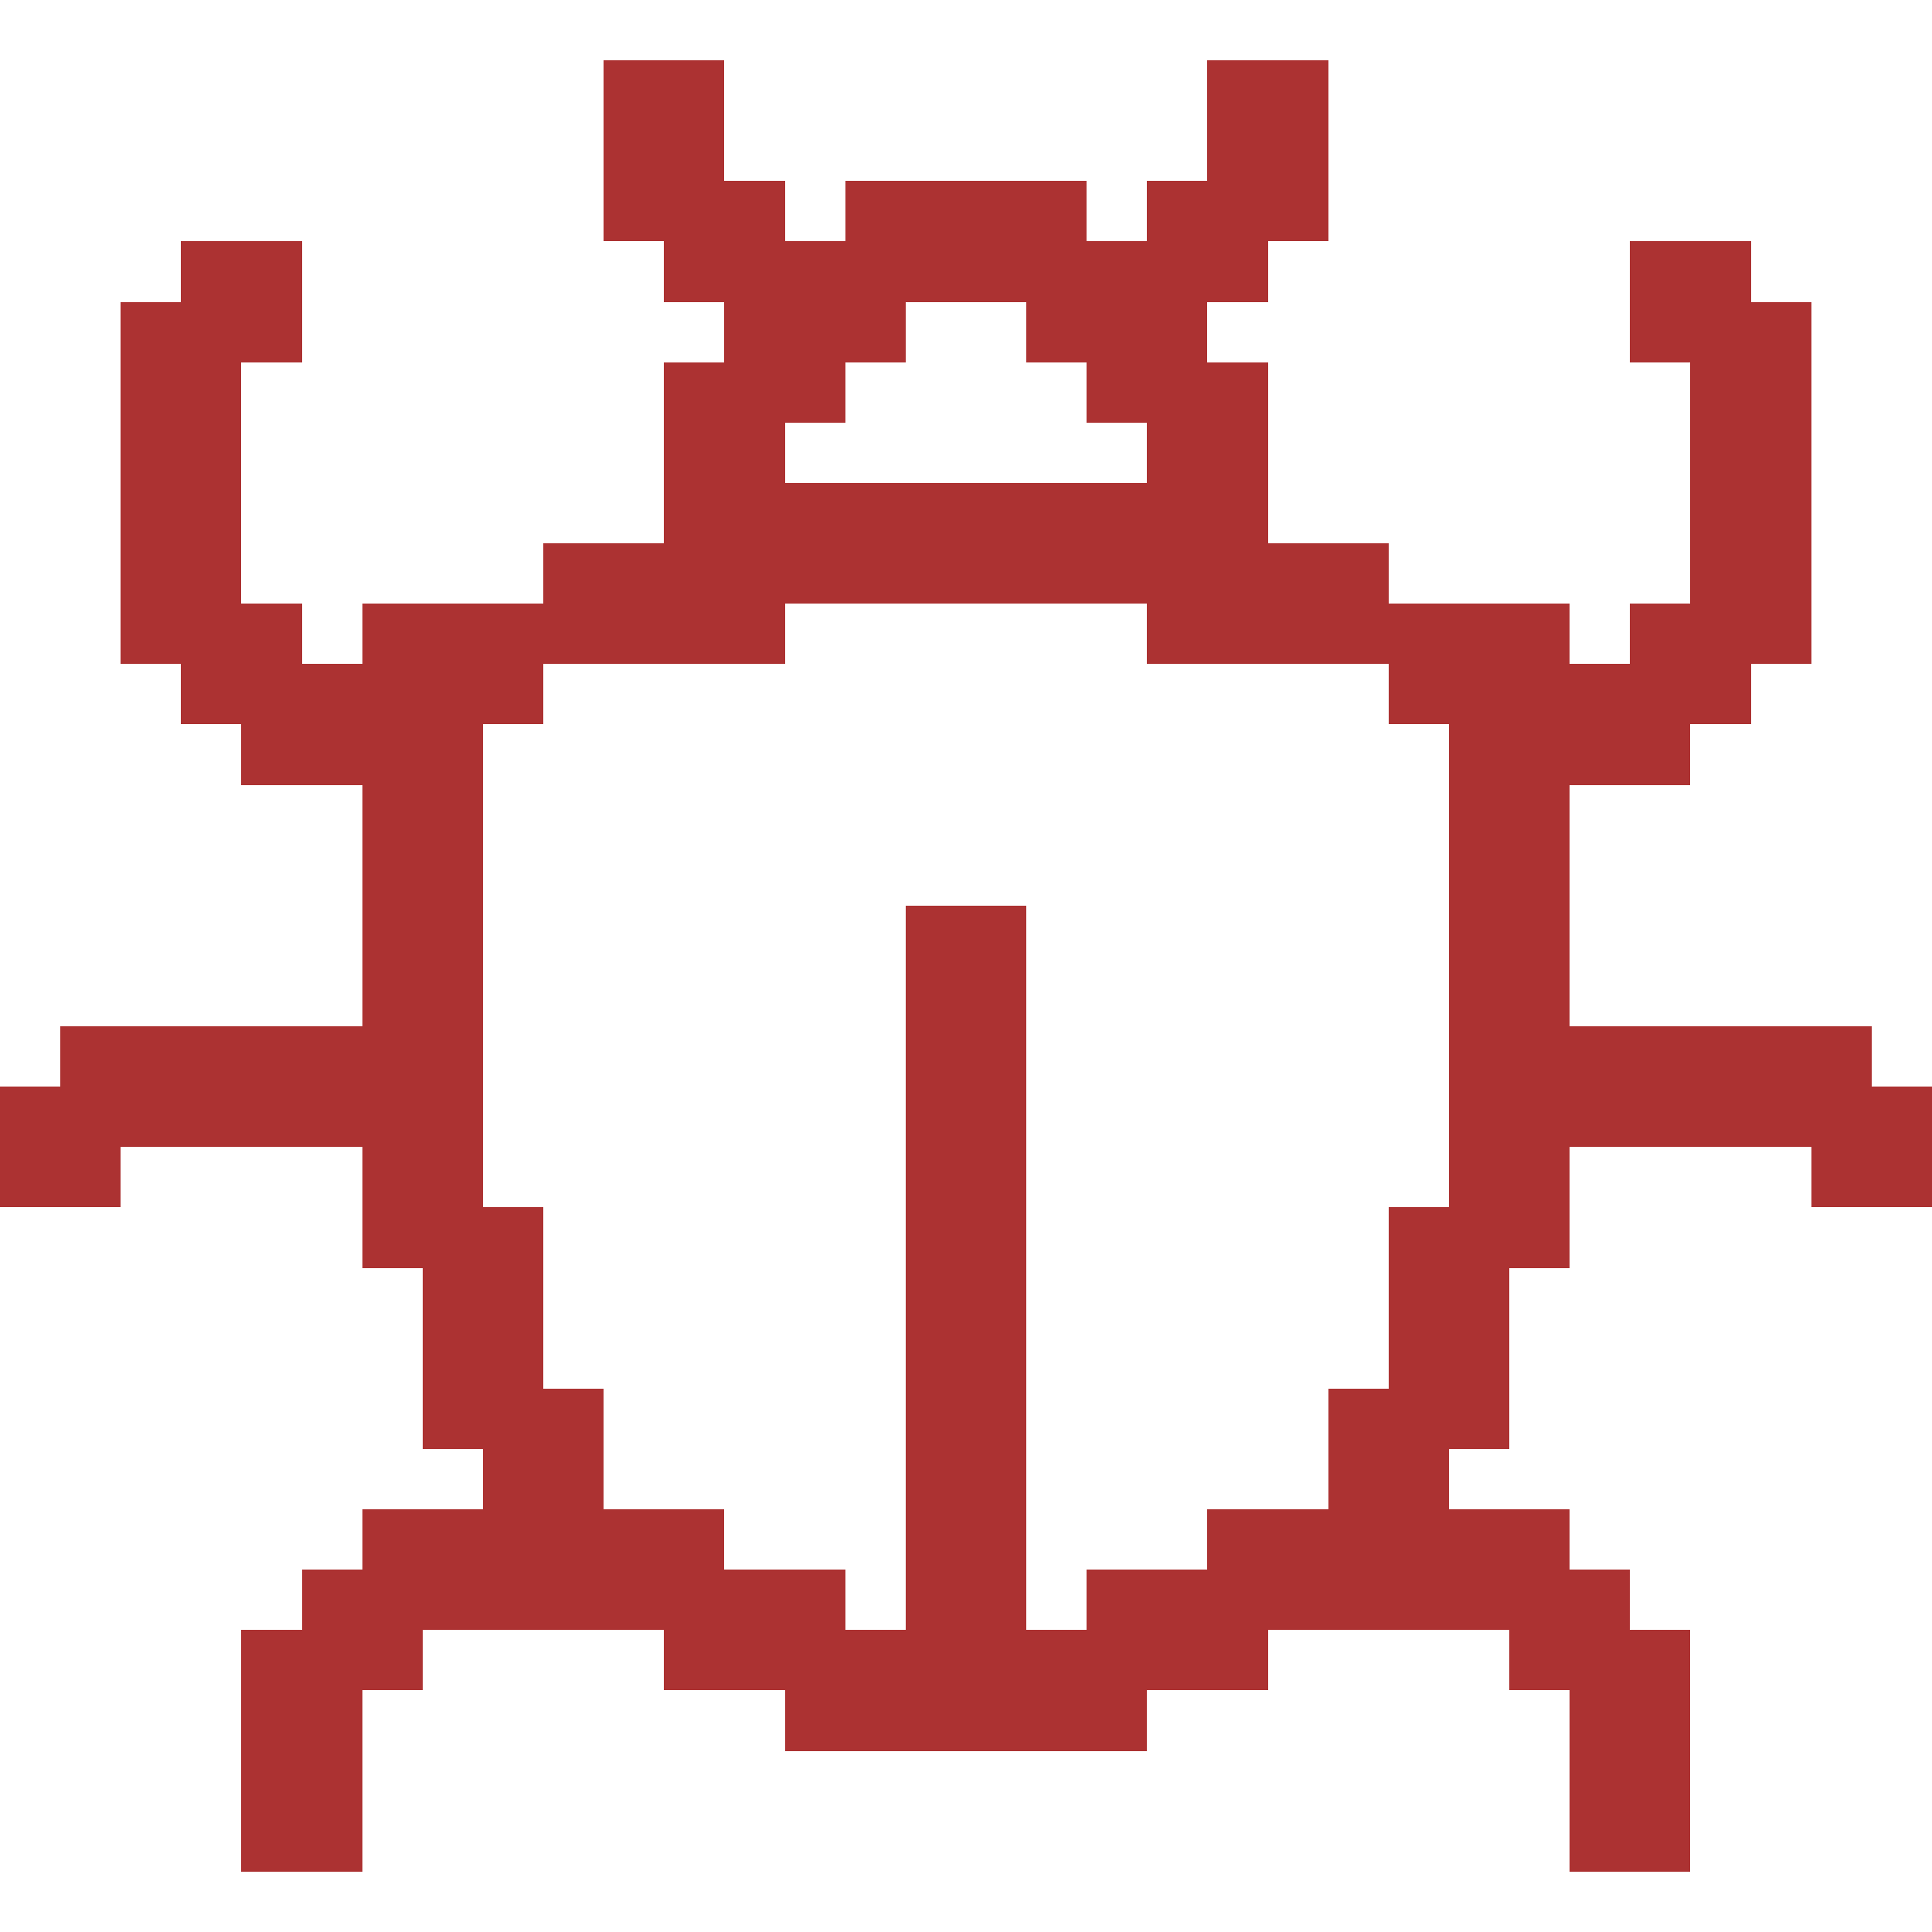
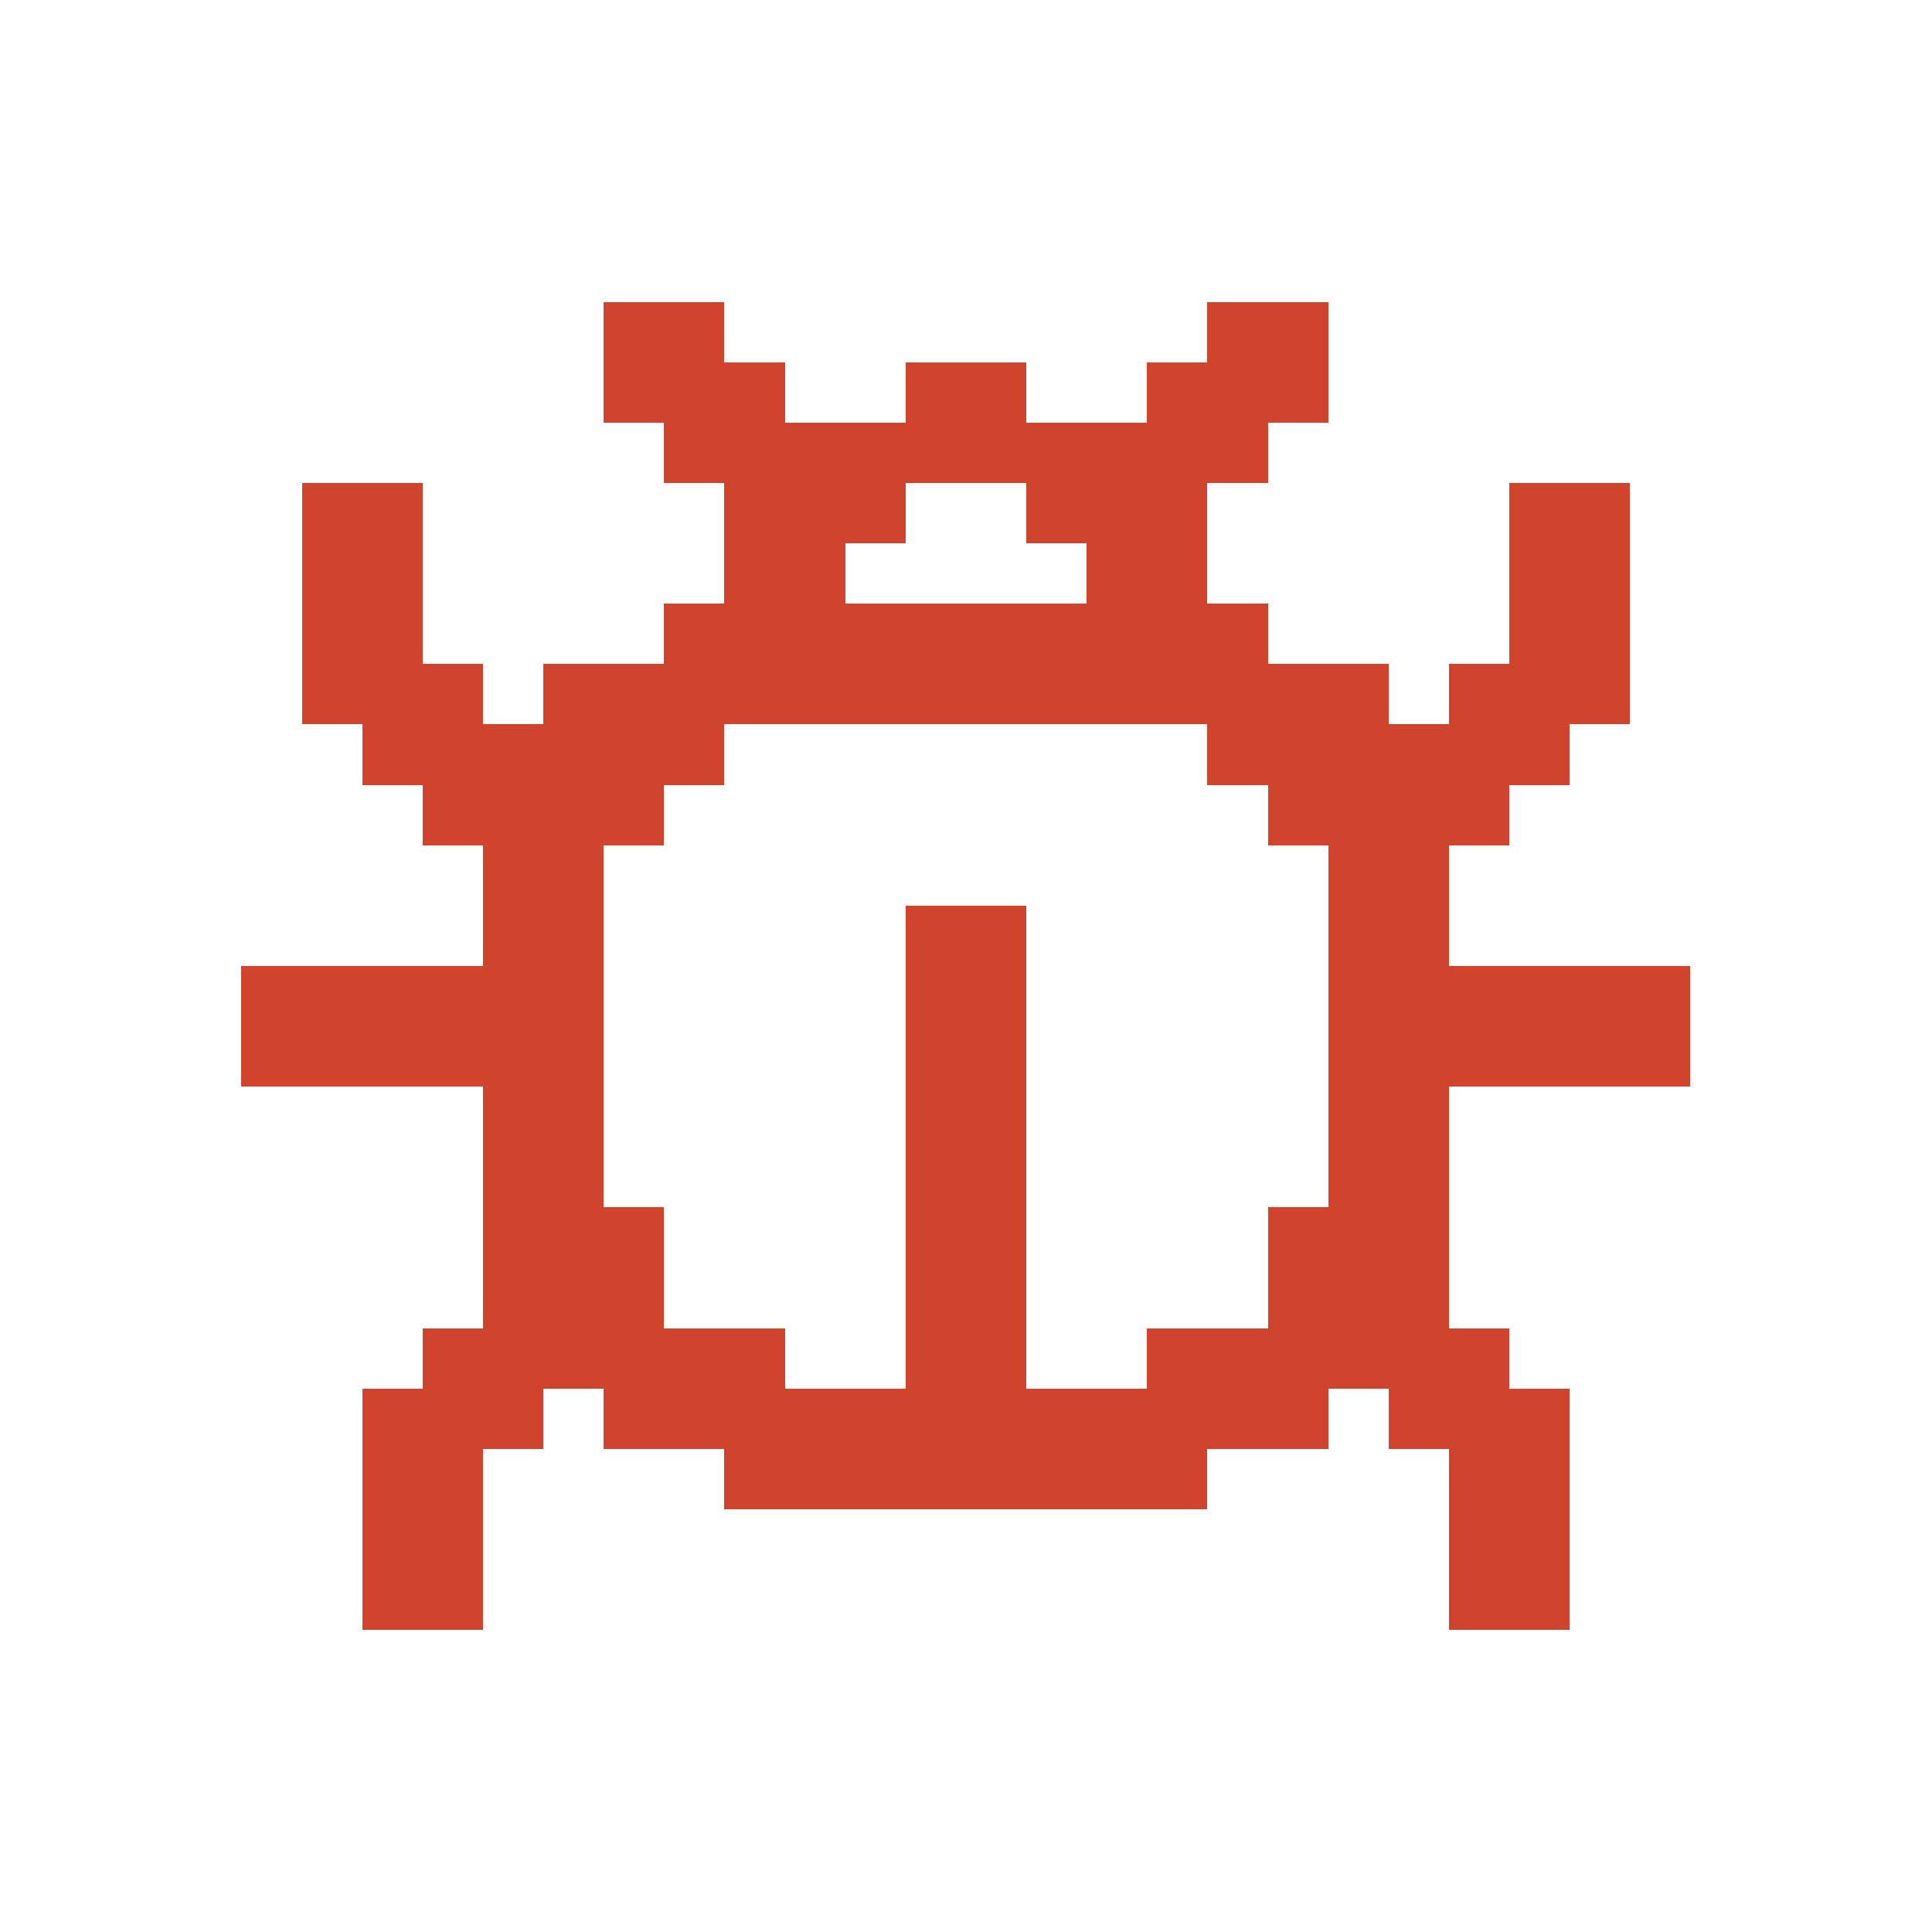
<svg xmlns="http://www.w3.org/2000/svg" version="1.1" width="64" height="64" shape-rendering="crispEdges">
-   <rect x="20" y="2" width="2" height="2" fill="#AC3232" />
-   <rect x="22" y="2" width="2" height="2" fill="#AC3232" />
-   <rect x="40" y="2" width="2" height="2" fill="#AC3232" />
-   <rect x="42" y="2" width="2" height="2" fill="#AC3232" />
-   <rect x="20" y="4" width="2" height="2" fill="#AC3232" />
-   <rect x="22" y="4" width="2" height="2" fill="#AC3232" />
-   <rect x="40" y="4" width="2" height="2" fill="#AC3232" />
-   <rect x="42" y="4" width="2" height="2" fill="#AC3232" />
-   <rect x="20" y="6" width="2" height="2" fill="#AC3232" />
-   <rect x="22" y="6" width="2" height="2" fill="#AC3232" />
-   <rect x="24" y="6" width="2" height="2" fill="#AC3232" />
-   <rect x="28" y="6" width="2" height="2" fill="#AC3232" />
-   <rect x="30" y="6" width="2" height="2" fill="#AC3232" />
-   <rect x="32" y="6" width="2" height="2" fill="#AC3232" />
-   <rect x="34" y="6" width="2" height="2" fill="#AC3232" />
-   <rect x="38" y="6" width="2" height="2" fill="#AC3232" />
-   <rect x="40" y="6" width="2" height="2" fill="#AC3232" />
-   <rect x="42" y="6" width="2" height="2" fill="#AC3232" />
-   <rect x="6" y="8" width="2" height="2" fill="#AC3232" />
-   <rect x="8" y="8" width="2" height="2" fill="#AC3232" />
-   <rect x="22" y="8" width="2" height="2" fill="#AC3232" />
-   <rect x="24" y="8" width="2" height="2" fill="#AC3232" />
-   <rect x="26" y="8" width="2" height="2" fill="#AC3232" />
-   <rect x="28" y="8" width="2" height="2" fill="#AC3232" />
-   <rect x="30" y="8" width="2" height="2" fill="#AC3232" />
-   <rect x="32" y="8" width="2" height="2" fill="#AC3232" />
-   <rect x="34" y="8" width="2" height="2" fill="#AC3232" />
-   <rect x="36" y="8" width="2" height="2" fill="#AC3232" />
-   <rect x="38" y="8" width="2" height="2" fill="#AC3232" />
-   <rect x="40" y="8" width="2" height="2" fill="#AC3232" />
-   <rect x="54" y="8" width="2" height="2" fill="#AC3232" />
-   <rect x="56" y="8" width="2" height="2" fill="#AC3232" />
-   <rect x="4" y="10" width="2" height="2" fill="#AC3232" />
-   <rect x="6" y="10" width="2" height="2" fill="#AC3232" />
-   <rect x="8" y="10" width="2" height="2" fill="#AC3232" />
-   <rect x="24" y="10" width="2" height="2" fill="#AC3232" />
-   <rect x="26" y="10" width="2" height="2" fill="#AC3232" />
-   <rect x="28" y="10" width="2" height="2" fill="#AC3232" />
-   <rect x="34" y="10" width="2" height="2" fill="#AC3232" />
-   <rect x="36" y="10" width="2" height="2" fill="#AC3232" />
-   <rect x="38" y="10" width="2" height="2" fill="#AC3232" />
-   <rect x="54" y="10" width="2" height="2" fill="#AC3232" />
-   <rect x="56" y="10" width="2" height="2" fill="#AC3232" />
-   <rect x="58" y="10" width="2" height="2" fill="#AC3232" />
-   <rect x="4" y="12" width="2" height="2" fill="#AC3232" />
-   <rect x="6" y="12" width="2" height="2" fill="#AC3232" />
-   <rect x="22" y="12" width="2" height="2" fill="#AC3232" />
-   <rect x="24" y="12" width="2" height="2" fill="#AC3232" />
-   <rect x="26" y="12" width="2" height="2" fill="#AC3232" />
-   <rect x="36" y="12" width="2" height="2" fill="#AC3232" />
-   <rect x="38" y="12" width="2" height="2" fill="#AC3232" />
-   <rect x="40" y="12" width="2" height="2" fill="#AC3232" />
-   <rect x="56" y="12" width="2" height="2" fill="#AC3232" />
-   <rect x="58" y="12" width="2" height="2" fill="#AC3232" />
-   <rect x="4" y="14" width="2" height="2" fill="#AC3232" />
-   <rect x="6" y="14" width="2" height="2" fill="#AC3232" />
-   <rect x="22" y="14" width="2" height="2" fill="#AC3232" />
-   <rect x="24" y="14" width="2" height="2" fill="#AC3232" />
-   <rect x="38" y="14" width="2" height="2" fill="#AC3232" />
-   <rect x="40" y="14" width="2" height="2" fill="#AC3232" />
-   <rect x="56" y="14" width="2" height="2" fill="#AC3232" />
-   <rect x="58" y="14" width="2" height="2" fill="#AC3232" />
-   <rect x="4" y="16" width="2" height="2" fill="#AC3232" />
-   <rect x="6" y="16" width="2" height="2" fill="#AC3232" />
-   <rect x="22" y="16" width="2" height="2" fill="#AC3232" />
-   <rect x="24" y="16" width="2" height="2" fill="#AC3232" />
-   <rect x="26" y="16" width="2" height="2" fill="#AC3232" />
-   <rect x="28" y="16" width="2" height="2" fill="#AC3232" />
-   <rect x="30" y="16" width="2" height="2" fill="#AC3232" />
-   <rect x="32" y="16" width="2" height="2" fill="#AC3232" />
-   <rect x="34" y="16" width="2" height="2" fill="#AC3232" />
-   <rect x="36" y="16" width="2" height="2" fill="#AC3232" />
-   <rect x="38" y="16" width="2" height="2" fill="#AC3232" />
-   <rect x="40" y="16" width="2" height="2" fill="#AC3232" />
-   <rect x="56" y="16" width="2" height="2" fill="#AC3232" />
-   <rect x="58" y="16" width="2" height="2" fill="#AC3232" />
-   <rect x="4" y="18" width="2" height="2" fill="#AC3232" />
-   <rect x="6" y="18" width="2" height="2" fill="#AC3232" />
-   <rect x="18" y="18" width="2" height="2" fill="#AC3232" />
-   <rect x="20" y="18" width="2" height="2" fill="#AC3232" />
-   <rect x="22" y="18" width="2" height="2" fill="#AC3232" />
-   <rect x="24" y="18" width="2" height="2" fill="#AC3232" />
-   <rect x="26" y="18" width="2" height="2" fill="#AC3232" />
-   <rect x="28" y="18" width="2" height="2" fill="#AC3232" />
-   <rect x="30" y="18" width="2" height="2" fill="#AC3232" />
-   <rect x="32" y="18" width="2" height="2" fill="#AC3232" />
-   <rect x="34" y="18" width="2" height="2" fill="#AC3232" />
-   <rect x="36" y="18" width="2" height="2" fill="#AC3232" />
-   <rect x="38" y="18" width="2" height="2" fill="#AC3232" />
-   <rect x="40" y="18" width="2" height="2" fill="#AC3232" />
-   <rect x="42" y="18" width="2" height="2" fill="#AC3232" />
-   <rect x="44" y="18" width="2" height="2" fill="#AC3232" />
-   <rect x="56" y="18" width="2" height="2" fill="#AC3232" />
-   <rect x="58" y="18" width="2" height="2" fill="#AC3232" />
-   <rect x="4" y="20" width="2" height="2" fill="#AC3232" />
-   <rect x="6" y="20" width="2" height="2" fill="#AC3232" />
-   <rect x="8" y="20" width="2" height="2" fill="#AC3232" />
-   <rect x="12" y="20" width="2" height="2" fill="#AC3232" />
-   <rect x="14" y="20" width="2" height="2" fill="#AC3232" />
-   <rect x="16" y="20" width="2" height="2" fill="#AC3232" />
-   <rect x="18" y="20" width="2" height="2" fill="#AC3232" />
-   <rect x="20" y="20" width="2" height="2" fill="#AC3232" />
-   <rect x="22" y="20" width="2" height="2" fill="#AC3232" />
-   <rect x="24" y="20" width="2" height="2" fill="#AC3232" />
-   <rect x="38" y="20" width="2" height="2" fill="#AC3232" />
-   <rect x="40" y="20" width="2" height="2" fill="#AC3232" />
-   <rect x="42" y="20" width="2" height="2" fill="#AC3232" />
-   <rect x="44" y="20" width="2" height="2" fill="#AC3232" />
-   <rect x="46" y="20" width="2" height="2" fill="#AC3232" />
-   <rect x="48" y="20" width="2" height="2" fill="#AC3232" />
-   <rect x="50" y="20" width="2" height="2" fill="#AC3232" />
-   <rect x="54" y="20" width="2" height="2" fill="#AC3232" />
-   <rect x="56" y="20" width="2" height="2" fill="#AC3232" />
-   <rect x="58" y="20" width="2" height="2" fill="#AC3232" />
-   <rect x="6" y="22" width="2" height="2" fill="#AC3232" />
-   <rect x="8" y="22" width="2" height="2" fill="#AC3232" />
-   <rect x="10" y="22" width="2" height="2" fill="#AC3232" />
-   <rect x="12" y="22" width="2" height="2" fill="#AC3232" />
-   <rect x="14" y="22" width="2" height="2" fill="#AC3232" />
-   <rect x="16" y="22" width="2" height="2" fill="#AC3232" />
-   <rect x="46" y="22" width="2" height="2" fill="#AC3232" />
-   <rect x="48" y="22" width="2" height="2" fill="#AC3232" />
-   <rect x="50" y="22" width="2" height="2" fill="#AC3232" />
-   <rect x="52" y="22" width="2" height="2" fill="#AC3232" />
-   <rect x="54" y="22" width="2" height="2" fill="#AC3232" />
-   <rect x="56" y="22" width="2" height="2" fill="#AC3232" />
-   <rect x="8" y="24" width="2" height="2" fill="#AC3232" />
-   <rect x="10" y="24" width="2" height="2" fill="#AC3232" />
-   <rect x="12" y="24" width="2" height="2" fill="#AC3232" />
-   <rect x="14" y="24" width="2" height="2" fill="#AC3232" />
-   <rect x="48" y="24" width="2" height="2" fill="#AC3232" />
-   <rect x="50" y="24" width="2" height="2" fill="#AC3232" />
-   <rect x="52" y="24" width="2" height="2" fill="#AC3232" />
-   <rect x="54" y="24" width="2" height="2" fill="#AC3232" />
-   <rect x="12" y="26" width="2" height="2" fill="#AC3232" />
-   <rect x="14" y="26" width="2" height="2" fill="#AC3232" />
-   <rect x="48" y="26" width="2" height="2" fill="#AC3232" />
-   <rect x="50" y="26" width="2" height="2" fill="#AC3232" />
-   <rect x="12" y="28" width="2" height="2" fill="#AC3232" />
-   <rect x="14" y="28" width="2" height="2" fill="#AC3232" />
-   <rect x="48" y="28" width="2" height="2" fill="#AC3232" />
-   <rect x="50" y="28" width="2" height="2" fill="#AC3232" />
-   <rect x="12" y="30" width="2" height="2" fill="#AC3232" />
-   <rect x="14" y="30" width="2" height="2" fill="#AC3232" />
-   <rect x="30" y="30" width="2" height="2" fill="#AC3232" />
-   <rect x="32" y="30" width="2" height="2" fill="#AC3232" />
-   <rect x="48" y="30" width="2" height="2" fill="#AC3232" />
-   <rect x="50" y="30" width="2" height="2" fill="#AC3232" />
-   <rect x="12" y="32" width="2" height="2" fill="#AC3232" />
-   <rect x="14" y="32" width="2" height="2" fill="#AC3232" />
-   <rect x="30" y="32" width="2" height="2" fill="#AC3232" />
-   <rect x="32" y="32" width="2" height="2" fill="#AC3232" />
-   <rect x="48" y="32" width="2" height="2" fill="#AC3232" />
-   <rect x="50" y="32" width="2" height="2" fill="#AC3232" />
-   <rect x="2" y="34" width="2" height="2" fill="#AC3232" />
-   <rect x="4" y="34" width="2" height="2" fill="#AC3232" />
-   <rect x="6" y="34" width="2" height="2" fill="#AC3232" />
-   <rect x="8" y="34" width="2" height="2" fill="#AC3232" />
-   <rect x="10" y="34" width="2" height="2" fill="#AC3232" />
-   <rect x="12" y="34" width="2" height="2" fill="#AC3232" />
-   <rect x="14" y="34" width="2" height="2" fill="#AC3232" />
-   <rect x="30" y="34" width="2" height="2" fill="#AC3232" />
-   <rect x="32" y="34" width="2" height="2" fill="#AC3232" />
-   <rect x="48" y="34" width="2" height="2" fill="#AC3232" />
-   <rect x="50" y="34" width="2" height="2" fill="#AC3232" />
-   <rect x="52" y="34" width="2" height="2" fill="#AC3232" />
-   <rect x="54" y="34" width="2" height="2" fill="#AC3232" />
-   <rect x="56" y="34" width="2" height="2" fill="#AC3232" />
-   <rect x="58" y="34" width="2" height="2" fill="#AC3232" />
-   <rect x="60" y="34" width="2" height="2" fill="#AC3232" />
-   <rect x="0" y="36" width="2" height="2" fill="#AC3232" />
-   <rect x="2" y="36" width="2" height="2" fill="#AC3232" />
-   <rect x="4" y="36" width="2" height="2" fill="#AC3232" />
-   <rect x="6" y="36" width="2" height="2" fill="#AC3232" />
-   <rect x="8" y="36" width="2" height="2" fill="#AC3232" />
-   <rect x="10" y="36" width="2" height="2" fill="#AC3232" />
-   <rect x="12" y="36" width="2" height="2" fill="#AC3232" />
-   <rect x="14" y="36" width="2" height="2" fill="#AC3232" />
-   <rect x="30" y="36" width="2" height="2" fill="#AC3232" />
-   <rect x="32" y="36" width="2" height="2" fill="#AC3232" />
-   <rect x="48" y="36" width="2" height="2" fill="#AC3232" />
-   <rect x="50" y="36" width="2" height="2" fill="#AC3232" />
-   <rect x="52" y="36" width="2" height="2" fill="#AC3232" />
-   <rect x="54" y="36" width="2" height="2" fill="#AC3232" />
-   <rect x="56" y="36" width="2" height="2" fill="#AC3232" />
-   <rect x="58" y="36" width="2" height="2" fill="#AC3232" />
-   <rect x="60" y="36" width="2" height="2" fill="#AC3232" />
-   <rect x="62" y="36" width="2" height="2" fill="#AC3232" />
-   <rect x="0" y="38" width="2" height="2" fill="#AC3232" />
-   <rect x="2" y="38" width="2" height="2" fill="#AC3232" />
-   <rect x="12" y="38" width="2" height="2" fill="#AC3232" />
-   <rect x="14" y="38" width="2" height="2" fill="#AC3232" />
-   <rect x="30" y="38" width="2" height="2" fill="#AC3232" />
-   <rect x="32" y="38" width="2" height="2" fill="#AC3232" />
-   <rect x="48" y="38" width="2" height="2" fill="#AC3232" />
-   <rect x="50" y="38" width="2" height="2" fill="#AC3232" />
-   <rect x="60" y="38" width="2" height="2" fill="#AC3232" />
-   <rect x="62" y="38" width="2" height="2" fill="#AC3232" />
-   <rect x="12" y="40" width="2" height="2" fill="#AC3232" />
-   <rect x="14" y="40" width="2" height="2" fill="#AC3232" />
-   <rect x="16" y="40" width="2" height="2" fill="#AC3232" />
-   <rect x="30" y="40" width="2" height="2" fill="#AC3232" />
-   <rect x="32" y="40" width="2" height="2" fill="#AC3232" />
-   <rect x="46" y="40" width="2" height="2" fill="#AC3232" />
-   <rect x="48" y="40" width="2" height="2" fill="#AC3232" />
-   <rect x="50" y="40" width="2" height="2" fill="#AC3232" />
-   <rect x="14" y="42" width="2" height="2" fill="#AC3232" />
-   <rect x="16" y="42" width="2" height="2" fill="#AC3232" />
-   <rect x="30" y="42" width="2" height="2" fill="#AC3232" />
-   <rect x="32" y="42" width="2" height="2" fill="#AC3232" />
-   <rect x="46" y="42" width="2" height="2" fill="#AC3232" />
-   <rect x="48" y="42" width="2" height="2" fill="#AC3232" />
-   <rect x="14" y="44" width="2" height="2" fill="#AC3232" />
-   <rect x="16" y="44" width="2" height="2" fill="#AC3232" />
-   <rect x="30" y="44" width="2" height="2" fill="#AC3232" />
-   <rect x="32" y="44" width="2" height="2" fill="#AC3232" />
-   <rect x="46" y="44" width="2" height="2" fill="#AC3232" />
-   <rect x="48" y="44" width="2" height="2" fill="#AC3232" />
-   <rect x="14" y="46" width="2" height="2" fill="#AC3232" />
-   <rect x="16" y="46" width="2" height="2" fill="#AC3232" />
-   <rect x="18" y="46" width="2" height="2" fill="#AC3232" />
-   <rect x="30" y="46" width="2" height="2" fill="#AC3232" />
-   <rect x="32" y="46" width="2" height="2" fill="#AC3232" />
-   <rect x="44" y="46" width="2" height="2" fill="#AC3232" />
-   <rect x="46" y="46" width="2" height="2" fill="#AC3232" />
-   <rect x="48" y="46" width="2" height="2" fill="#AC3232" />
-   <rect x="16" y="48" width="2" height="2" fill="#AC3232" />
-   <rect x="18" y="48" width="2" height="2" fill="#AC3232" />
-   <rect x="30" y="48" width="2" height="2" fill="#AC3232" />
-   <rect x="32" y="48" width="2" height="2" fill="#AC3232" />
-   <rect x="44" y="48" width="2" height="2" fill="#AC3232" />
-   <rect x="46" y="48" width="2" height="2" fill="#AC3232" />
-   <rect x="12" y="50" width="2" height="2" fill="#AC3232" />
-   <rect x="14" y="50" width="2" height="2" fill="#AC3232" />
-   <rect x="16" y="50" width="2" height="2" fill="#AC3232" />
-   <rect x="18" y="50" width="2" height="2" fill="#AC3232" />
-   <rect x="20" y="50" width="2" height="2" fill="#AC3232" />
-   <rect x="22" y="50" width="2" height="2" fill="#AC3232" />
-   <rect x="30" y="50" width="2" height="2" fill="#AC3232" />
-   <rect x="32" y="50" width="2" height="2" fill="#AC3232" />
-   <rect x="40" y="50" width="2" height="2" fill="#AC3232" />
-   <rect x="42" y="50" width="2" height="2" fill="#AC3232" />
-   <rect x="44" y="50" width="2" height="2" fill="#AC3232" />
-   <rect x="46" y="50" width="2" height="2" fill="#AC3232" />
-   <rect x="48" y="50" width="2" height="2" fill="#AC3232" />
-   <rect x="50" y="50" width="2" height="2" fill="#AC3232" />
-   <rect x="10" y="52" width="2" height="2" fill="#AC3232" />
-   <rect x="12" y="52" width="2" height="2" fill="#AC3232" />
-   <rect x="14" y="52" width="2" height="2" fill="#AC3232" />
-   <rect x="16" y="52" width="2" height="2" fill="#AC3232" />
-   <rect x="18" y="52" width="2" height="2" fill="#AC3232" />
-   <rect x="20" y="52" width="2" height="2" fill="#AC3232" />
-   <rect x="22" y="52" width="2" height="2" fill="#AC3232" />
-   <rect x="24" y="52" width="2" height="2" fill="#AC3232" />
-   <rect x="26" y="52" width="2" height="2" fill="#AC3232" />
-   <rect x="30" y="52" width="2" height="2" fill="#AC3232" />
-   <rect x="32" y="52" width="2" height="2" fill="#AC3232" />
-   <rect x="36" y="52" width="2" height="2" fill="#AC3232" />
-   <rect x="38" y="52" width="2" height="2" fill="#AC3232" />
-   <rect x="40" y="52" width="2" height="2" fill="#AC3232" />
-   <rect x="42" y="52" width="2" height="2" fill="#AC3232" />
-   <rect x="44" y="52" width="2" height="2" fill="#AC3232" />
-   <rect x="46" y="52" width="2" height="2" fill="#AC3232" />
-   <rect x="48" y="52" width="2" height="2" fill="#AC3232" />
-   <rect x="50" y="52" width="2" height="2" fill="#AC3232" />
-   <rect x="52" y="52" width="2" height="2" fill="#AC3232" />
-   <rect x="8" y="54" width="2" height="2" fill="#AC3232" />
-   <rect x="10" y="54" width="2" height="2" fill="#AC3232" />
-   <rect x="12" y="54" width="2" height="2" fill="#AC3232" />
-   <rect x="22" y="54" width="2" height="2" fill="#AC3232" />
-   <rect x="24" y="54" width="2" height="2" fill="#AC3232" />
-   <rect x="26" y="54" width="2" height="2" fill="#AC3232" />
-   <rect x="28" y="54" width="2" height="2" fill="#AC3232" />
-   <rect x="30" y="54" width="2" height="2" fill="#AC3232" />
-   <rect x="32" y="54" width="2" height="2" fill="#AC3232" />
-   <rect x="34" y="54" width="2" height="2" fill="#AC3232" />
-   <rect x="36" y="54" width="2" height="2" fill="#AC3232" />
-   <rect x="38" y="54" width="2" height="2" fill="#AC3232" />
-   <rect x="40" y="54" width="2" height="2" fill="#AC3232" />
-   <rect x="50" y="54" width="2" height="2" fill="#AC3232" />
-   <rect x="52" y="54" width="2" height="2" fill="#AC3232" />
-   <rect x="54" y="54" width="2" height="2" fill="#AC3232" />
-   <rect x="8" y="56" width="2" height="2" fill="#AC3232" />
-   <rect x="10" y="56" width="2" height="2" fill="#AC3232" />
-   <rect x="26" y="56" width="2" height="2" fill="#AC3232" />
-   <rect x="28" y="56" width="2" height="2" fill="#AC3232" />
-   <rect x="30" y="56" width="2" height="2" fill="#AC3232" />
-   <rect x="32" y="56" width="2" height="2" fill="#AC3232" />
-   <rect x="34" y="56" width="2" height="2" fill="#AC3232" />
-   <rect x="36" y="56" width="2" height="2" fill="#AC3232" />
-   <rect x="52" y="56" width="2" height="2" fill="#AC3232" />
-   <rect x="54" y="56" width="2" height="2" fill="#AC3232" />
-   <rect x="8" y="58" width="2" height="2" fill="#AC3232" />
-   <rect x="10" y="58" width="2" height="2" fill="#AC3232" />
-   <rect x="52" y="58" width="2" height="2" fill="#AC3232" />
-   <rect x="54" y="58" width="2" height="2" fill="#AC3232" />
-   <rect x="8" y="60" width="2" height="2" fill="#AC3232" />
-   <rect x="10" y="60" width="2" height="2" fill="#AC3232" />
-   <rect x="52" y="60" width="2" height="2" fill="#AC3232" />
-   <rect x="54" y="60" width="2" height="2" fill="#AC3232" />
+   <rect x="20" y="10" width="2" height="2" fill="#D0432C" />
+   <rect x="22" y="10" width="2" height="2" fill="#D0432C" />
+   <rect x="40" y="10" width="2" height="2" fill="#D0432C" />
+   <rect x="42" y="10" width="2" height="2" fill="#D0432C" />
+   <rect x="20" y="12" width="2" height="2" fill="#D0432C" />
+   <rect x="22" y="12" width="2" height="2" fill="#D0432C" />
+   <rect x="24" y="12" width="2" height="2" fill="#D0432C" />
+   <rect x="30" y="12" width="2" height="2" fill="#D0432C" />
+   <rect x="32" y="12" width="2" height="2" fill="#D0432C" />
+   <rect x="38" y="12" width="2" height="2" fill="#D0432C" />
+   <rect x="40" y="12" width="2" height="2" fill="#D0432C" />
+   <rect x="42" y="12" width="2" height="2" fill="#D0432C" />
+   <rect x="22" y="14" width="2" height="2" fill="#D0432C" />
+   <rect x="24" y="14" width="2" height="2" fill="#D0432C" />
+   <rect x="26" y="14" width="2" height="2" fill="#D0432C" />
+   <rect x="28" y="14" width="2" height="2" fill="#D0432C" />
+   <rect x="30" y="14" width="2" height="2" fill="#D0432C" />
+   <rect x="32" y="14" width="2" height="2" fill="#D0432C" />
+   <rect x="34" y="14" width="2" height="2" fill="#D0432C" />
+   <rect x="36" y="14" width="2" height="2" fill="#D0432C" />
+   <rect x="38" y="14" width="2" height="2" fill="#D0432C" />
+   <rect x="40" y="14" width="2" height="2" fill="#D0432C" />
+   <rect x="10" y="16" width="2" height="2" fill="#D0432C" />
+   <rect x="12" y="16" width="2" height="2" fill="#D0432C" />
+   <rect x="24" y="16" width="2" height="2" fill="#D0432C" />
+   <rect x="26" y="16" width="2" height="2" fill="#D0432C" />
+   <rect x="28" y="16" width="2" height="2" fill="#D0432C" />
+   <rect x="34" y="16" width="2" height="2" fill="#D0432C" />
+   <rect x="36" y="16" width="2" height="2" fill="#D0432C" />
+   <rect x="38" y="16" width="2" height="2" fill="#D0432C" />
+   <rect x="50" y="16" width="2" height="2" fill="#D0432C" />
+   <rect x="52" y="16" width="2" height="2" fill="#D0432C" />
+   <rect x="10" y="18" width="2" height="2" fill="#D0432C" />
+   <rect x="12" y="18" width="2" height="2" fill="#D0432C" />
+   <rect x="24" y="18" width="2" height="2" fill="#D0432C" />
+   <rect x="26" y="18" width="2" height="2" fill="#D0432C" />
+   <rect x="36" y="18" width="2" height="2" fill="#D0432C" />
+   <rect x="38" y="18" width="2" height="2" fill="#D0432C" />
+   <rect x="50" y="18" width="2" height="2" fill="#D0432C" />
+   <rect x="52" y="18" width="2" height="2" fill="#D0432C" />
+   <rect x="10" y="20" width="2" height="2" fill="#D0432C" />
+   <rect x="12" y="20" width="2" height="2" fill="#D0432C" />
+   <rect x="22" y="20" width="2" height="2" fill="#D0432C" />
+   <rect x="24" y="20" width="2" height="2" fill="#D0432C" />
+   <rect x="26" y="20" width="2" height="2" fill="#D0432C" />
+   <rect x="28" y="20" width="2" height="2" fill="#D0432C" />
+   <rect x="30" y="20" width="2" height="2" fill="#D0432C" />
+   <rect x="32" y="20" width="2" height="2" fill="#D0432C" />
+   <rect x="34" y="20" width="2" height="2" fill="#D0432C" />
+   <rect x="36" y="20" width="2" height="2" fill="#D0432C" />
+   <rect x="38" y="20" width="2" height="2" fill="#D0432C" />
+   <rect x="40" y="20" width="2" height="2" fill="#D0432C" />
+   <rect x="50" y="20" width="2" height="2" fill="#D0432C" />
+   <rect x="52" y="20" width="2" height="2" fill="#D0432C" />
+   <rect x="10" y="22" width="2" height="2" fill="#D0432C" />
+   <rect x="12" y="22" width="2" height="2" fill="#D0432C" />
+   <rect x="14" y="22" width="2" height="2" fill="#D0432C" />
+   <rect x="18" y="22" width="2" height="2" fill="#D0432C" />
+   <rect x="20" y="22" width="2" height="2" fill="#D0432C" />
+   <rect x="22" y="22" width="2" height="2" fill="#D0432C" />
+   <rect x="24" y="22" width="2" height="2" fill="#D0432C" />
+   <rect x="26" y="22" width="2" height="2" fill="#D0432C" />
+   <rect x="28" y="22" width="2" height="2" fill="#D0432C" />
+   <rect x="30" y="22" width="2" height="2" fill="#D0432C" />
+   <rect x="32" y="22" width="2" height="2" fill="#D0432C" />
+   <rect x="34" y="22" width="2" height="2" fill="#D0432C" />
+   <rect x="36" y="22" width="2" height="2" fill="#D0432C" />
+   <rect x="38" y="22" width="2" height="2" fill="#D0432C" />
+   <rect x="40" y="22" width="2" height="2" fill="#D0432C" />
+   <rect x="42" y="22" width="2" height="2" fill="#D0432C" />
+   <rect x="44" y="22" width="2" height="2" fill="#D0432C" />
+   <rect x="48" y="22" width="2" height="2" fill="#D0432C" />
+   <rect x="50" y="22" width="2" height="2" fill="#D0432C" />
+   <rect x="52" y="22" width="2" height="2" fill="#D0432C" />
+   <rect x="12" y="24" width="2" height="2" fill="#D0432C" />
+   <rect x="14" y="24" width="2" height="2" fill="#D0432C" />
+   <rect x="16" y="24" width="2" height="2" fill="#D0432C" />
+   <rect x="18" y="24" width="2" height="2" fill="#D0432C" />
+   <rect x="20" y="24" width="2" height="2" fill="#D0432C" />
+   <rect x="22" y="24" width="2" height="2" fill="#D0432C" />
+   <rect x="40" y="24" width="2" height="2" fill="#D0432C" />
+   <rect x="42" y="24" width="2" height="2" fill="#D0432C" />
+   <rect x="44" y="24" width="2" height="2" fill="#D0432C" />
+   <rect x="46" y="24" width="2" height="2" fill="#D0432C" />
+   <rect x="48" y="24" width="2" height="2" fill="#D0432C" />
+   <rect x="50" y="24" width="2" height="2" fill="#D0432C" />
+   <rect x="14" y="26" width="2" height="2" fill="#D0432C" />
+   <rect x="16" y="26" width="2" height="2" fill="#D0432C" />
+   <rect x="18" y="26" width="2" height="2" fill="#D0432C" />
+   <rect x="20" y="26" width="2" height="2" fill="#D0432C" />
+   <rect x="42" y="26" width="2" height="2" fill="#D0432C" />
+   <rect x="44" y="26" width="2" height="2" fill="#D0432C" />
+   <rect x="46" y="26" width="2" height="2" fill="#D0432C" />
+   <rect x="48" y="26" width="2" height="2" fill="#D0432C" />
+   <rect x="16" y="28" width="2" height="2" fill="#D0432C" />
+   <rect x="18" y="28" width="2" height="2" fill="#D0432C" />
+   <rect x="44" y="28" width="2" height="2" fill="#D0432C" />
+   <rect x="46" y="28" width="2" height="2" fill="#D0432C" />
+   <rect x="16" y="30" width="2" height="2" fill="#D0432C" />
+   <rect x="18" y="30" width="2" height="2" fill="#D0432C" />
+   <rect x="30" y="30" width="2" height="2" fill="#D0432C" />
+   <rect x="32" y="30" width="2" height="2" fill="#D0432C" />
+   <rect x="44" y="30" width="2" height="2" fill="#D0432C" />
+   <rect x="46" y="30" width="2" height="2" fill="#D0432C" />
+   <rect x="8" y="32" width="2" height="2" fill="#D0432C" />
+   <rect x="10" y="32" width="2" height="2" fill="#D0432C" />
+   <rect x="12" y="32" width="2" height="2" fill="#D0432C" />
+   <rect x="14" y="32" width="2" height="2" fill="#D0432C" />
+   <rect x="16" y="32" width="2" height="2" fill="#D0432C" />
+   <rect x="18" y="32" width="2" height="2" fill="#D0432C" />
+   <rect x="30" y="32" width="2" height="2" fill="#D0432C" />
+   <rect x="32" y="32" width="2" height="2" fill="#D0432C" />
+   <rect x="44" y="32" width="2" height="2" fill="#D0432C" />
+   <rect x="46" y="32" width="2" height="2" fill="#D0432C" />
+   <rect x="48" y="32" width="2" height="2" fill="#D0432C" />
+   <rect x="50" y="32" width="2" height="2" fill="#D0432C" />
+   <rect x="52" y="32" width="2" height="2" fill="#D0432C" />
+   <rect x="54" y="32" width="2" height="2" fill="#D0432C" />
+   <rect x="8" y="34" width="2" height="2" fill="#D0432C" />
+   <rect x="10" y="34" width="2" height="2" fill="#D0432C" />
+   <rect x="12" y="34" width="2" height="2" fill="#D0432C" />
+   <rect x="14" y="34" width="2" height="2" fill="#D0432C" />
+   <rect x="16" y="34" width="2" height="2" fill="#D0432C" />
+   <rect x="18" y="34" width="2" height="2" fill="#D0432C" />
+   <rect x="30" y="34" width="2" height="2" fill="#D0432C" />
+   <rect x="32" y="34" width="2" height="2" fill="#D0432C" />
+   <rect x="44" y="34" width="2" height="2" fill="#D0432C" />
+   <rect x="46" y="34" width="2" height="2" fill="#D0432C" />
+   <rect x="48" y="34" width="2" height="2" fill="#D0432C" />
+   <rect x="50" y="34" width="2" height="2" fill="#D0432C" />
+   <rect x="52" y="34" width="2" height="2" fill="#D0432C" />
+   <rect x="54" y="34" width="2" height="2" fill="#D0432C" />
+   <rect x="16" y="36" width="2" height="2" fill="#D0432C" />
+   <rect x="18" y="36" width="2" height="2" fill="#D0432C" />
+   <rect x="30" y="36" width="2" height="2" fill="#D0432C" />
+   <rect x="32" y="36" width="2" height="2" fill="#D0432C" />
+   <rect x="44" y="36" width="2" height="2" fill="#D0432C" />
+   <rect x="46" y="36" width="2" height="2" fill="#D0432C" />
+   <rect x="16" y="38" width="2" height="2" fill="#D0432C" />
+   <rect x="18" y="38" width="2" height="2" fill="#D0432C" />
+   <rect x="30" y="38" width="2" height="2" fill="#D0432C" />
+   <rect x="32" y="38" width="2" height="2" fill="#D0432C" />
+   <rect x="44" y="38" width="2" height="2" fill="#D0432C" />
+   <rect x="46" y="38" width="2" height="2" fill="#D0432C" />
+   <rect x="16" y="40" width="2" height="2" fill="#D0432C" />
+   <rect x="18" y="40" width="2" height="2" fill="#D0432C" />
+   <rect x="20" y="40" width="2" height="2" fill="#D0432C" />
+   <rect x="30" y="40" width="2" height="2" fill="#D0432C" />
+   <rect x="32" y="40" width="2" height="2" fill="#D0432C" />
+   <rect x="42" y="40" width="2" height="2" fill="#D0432C" />
+   <rect x="44" y="40" width="2" height="2" fill="#D0432C" />
+   <rect x="46" y="40" width="2" height="2" fill="#D0432C" />
+   <rect x="16" y="42" width="2" height="2" fill="#D0432C" />
+   <rect x="18" y="42" width="2" height="2" fill="#D0432C" />
+   <rect x="20" y="42" width="2" height="2" fill="#D0432C" />
+   <rect x="30" y="42" width="2" height="2" fill="#D0432C" />
+   <rect x="32" y="42" width="2" height="2" fill="#D0432C" />
+   <rect x="42" y="42" width="2" height="2" fill="#D0432C" />
+   <rect x="44" y="42" width="2" height="2" fill="#D0432C" />
+   <rect x="46" y="42" width="2" height="2" fill="#D0432C" />
+   <rect x="14" y="44" width="2" height="2" fill="#D0432C" />
+   <rect x="16" y="44" width="2" height="2" fill="#D0432C" />
+   <rect x="18" y="44" width="2" height="2" fill="#D0432C" />
+   <rect x="20" y="44" width="2" height="2" fill="#D0432C" />
+   <rect x="22" y="44" width="2" height="2" fill="#D0432C" />
+   <rect x="24" y="44" width="2" height="2" fill="#D0432C" />
+   <rect x="30" y="44" width="2" height="2" fill="#D0432C" />
+   <rect x="32" y="44" width="2" height="2" fill="#D0432C" />
+   <rect x="38" y="44" width="2" height="2" fill="#D0432C" />
+   <rect x="40" y="44" width="2" height="2" fill="#D0432C" />
+   <rect x="42" y="44" width="2" height="2" fill="#D0432C" />
+   <rect x="44" y="44" width="2" height="2" fill="#D0432C" />
+   <rect x="46" y="44" width="2" height="2" fill="#D0432C" />
+   <rect x="48" y="44" width="2" height="2" fill="#D0432C" />
+   <rect x="12" y="46" width="2" height="2" fill="#D0432C" />
+   <rect x="14" y="46" width="2" height="2" fill="#D0432C" />
+   <rect x="16" y="46" width="2" height="2" fill="#D0432C" />
+   <rect x="20" y="46" width="2" height="2" fill="#D0432C" />
+   <rect x="22" y="46" width="2" height="2" fill="#D0432C" />
+   <rect x="24" y="46" width="2" height="2" fill="#D0432C" />
+   <rect x="26" y="46" width="2" height="2" fill="#D0432C" />
+   <rect x="28" y="46" width="2" height="2" fill="#D0432C" />
+   <rect x="30" y="46" width="2" height="2" fill="#D0432C" />
+   <rect x="32" y="46" width="2" height="2" fill="#D0432C" />
+   <rect x="34" y="46" width="2" height="2" fill="#D0432C" />
+   <rect x="36" y="46" width="2" height="2" fill="#D0432C" />
+   <rect x="38" y="46" width="2" height="2" fill="#D0432C" />
+   <rect x="40" y="46" width="2" height="2" fill="#D0432C" />
+   <rect x="42" y="46" width="2" height="2" fill="#D0432C" />
+   <rect x="46" y="46" width="2" height="2" fill="#D0432C" />
+   <rect x="48" y="46" width="2" height="2" fill="#D0432C" />
+   <rect x="50" y="46" width="2" height="2" fill="#D0432C" />
+   <rect x="12" y="48" width="2" height="2" fill="#D0432C" />
+   <rect x="14" y="48" width="2" height="2" fill="#D0432C" />
+   <rect x="24" y="48" width="2" height="2" fill="#D0432C" />
+   <rect x="26" y="48" width="2" height="2" fill="#D0432C" />
+   <rect x="28" y="48" width="2" height="2" fill="#D0432C" />
+   <rect x="30" y="48" width="2" height="2" fill="#D0432C" />
+   <rect x="32" y="48" width="2" height="2" fill="#D0432C" />
+   <rect x="34" y="48" width="2" height="2" fill="#D0432C" />
+   <rect x="36" y="48" width="2" height="2" fill="#D0432C" />
+   <rect x="38" y="48" width="2" height="2" fill="#D0432C" />
+   <rect x="48" y="48" width="2" height="2" fill="#D0432C" />
+   <rect x="50" y="48" width="2" height="2" fill="#D0432C" />
+   <rect x="12" y="50" width="2" height="2" fill="#D0432C" />
+   <rect x="14" y="50" width="2" height="2" fill="#D0432C" />
+   <rect x="48" y="50" width="2" height="2" fill="#D0432C" />
+   <rect x="50" y="50" width="2" height="2" fill="#D0432C" />
+   <rect x="12" y="52" width="2" height="2" fill="#D0432C" />
+   <rect x="14" y="52" width="2" height="2" fill="#D0432C" />
+   <rect x="48" y="52" width="2" height="2" fill="#D0432C" />
+   <rect x="50" y="52" width="2" height="2" fill="#D0432C" />
</svg>
